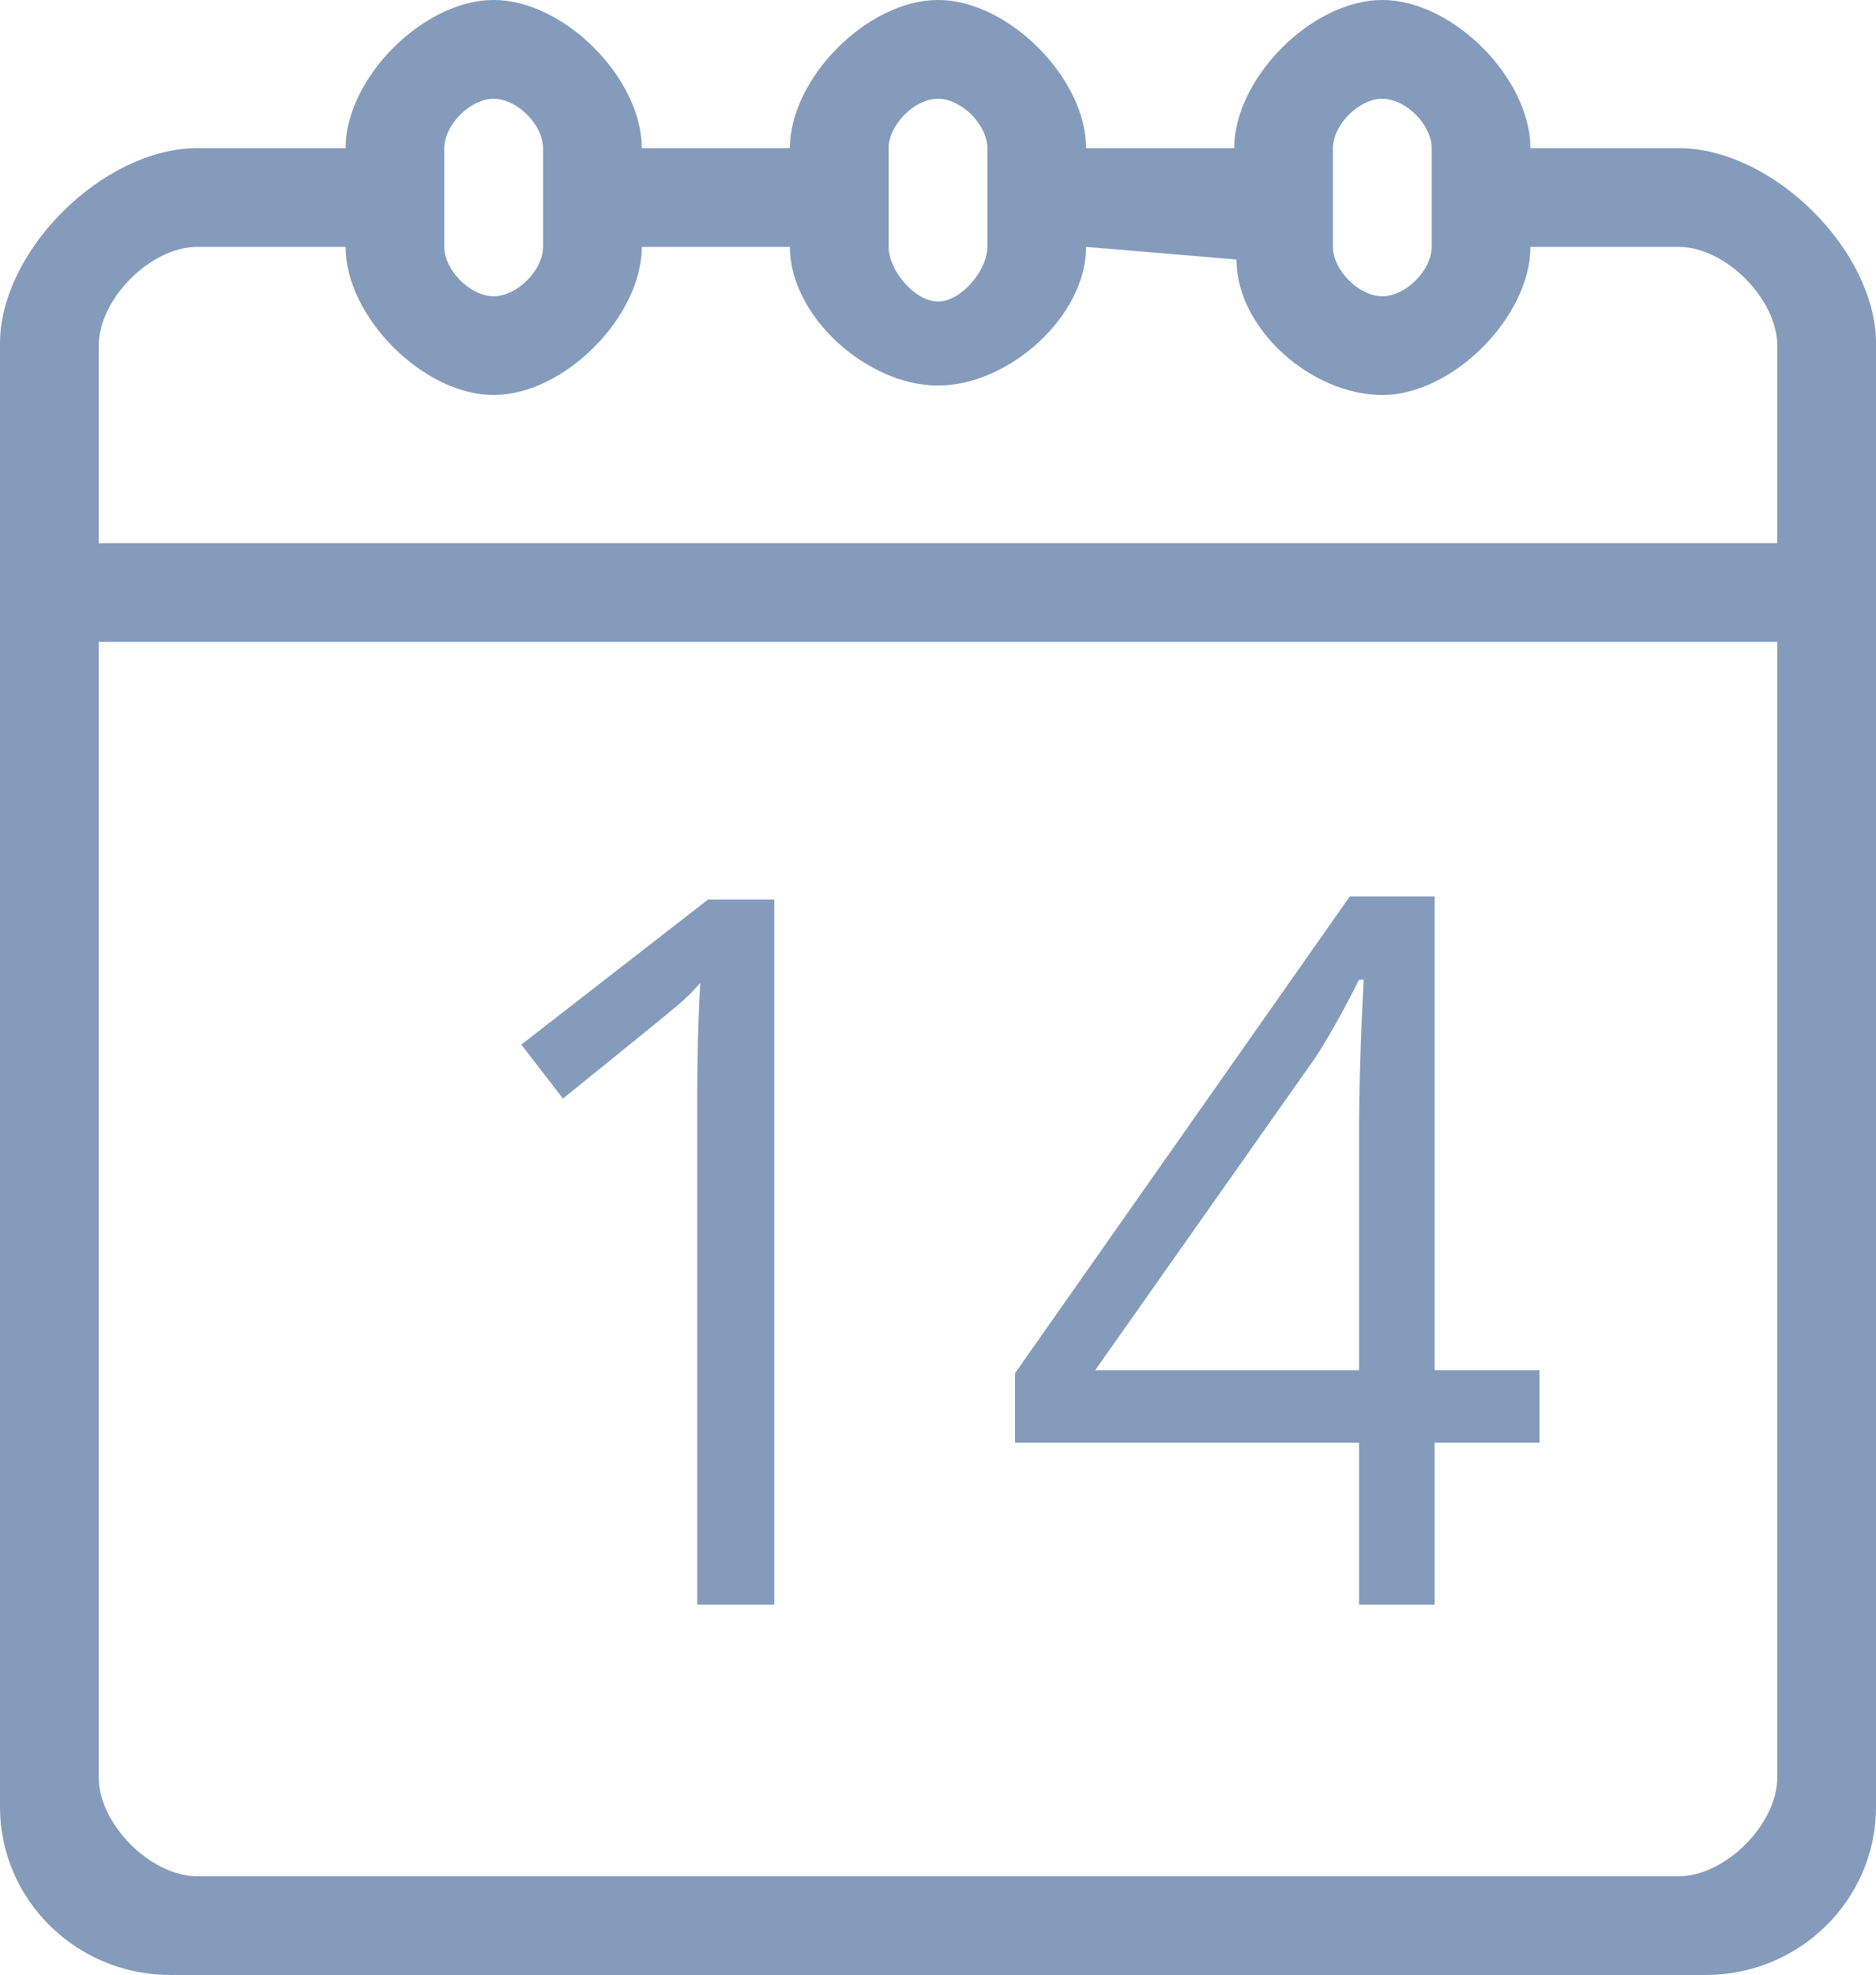
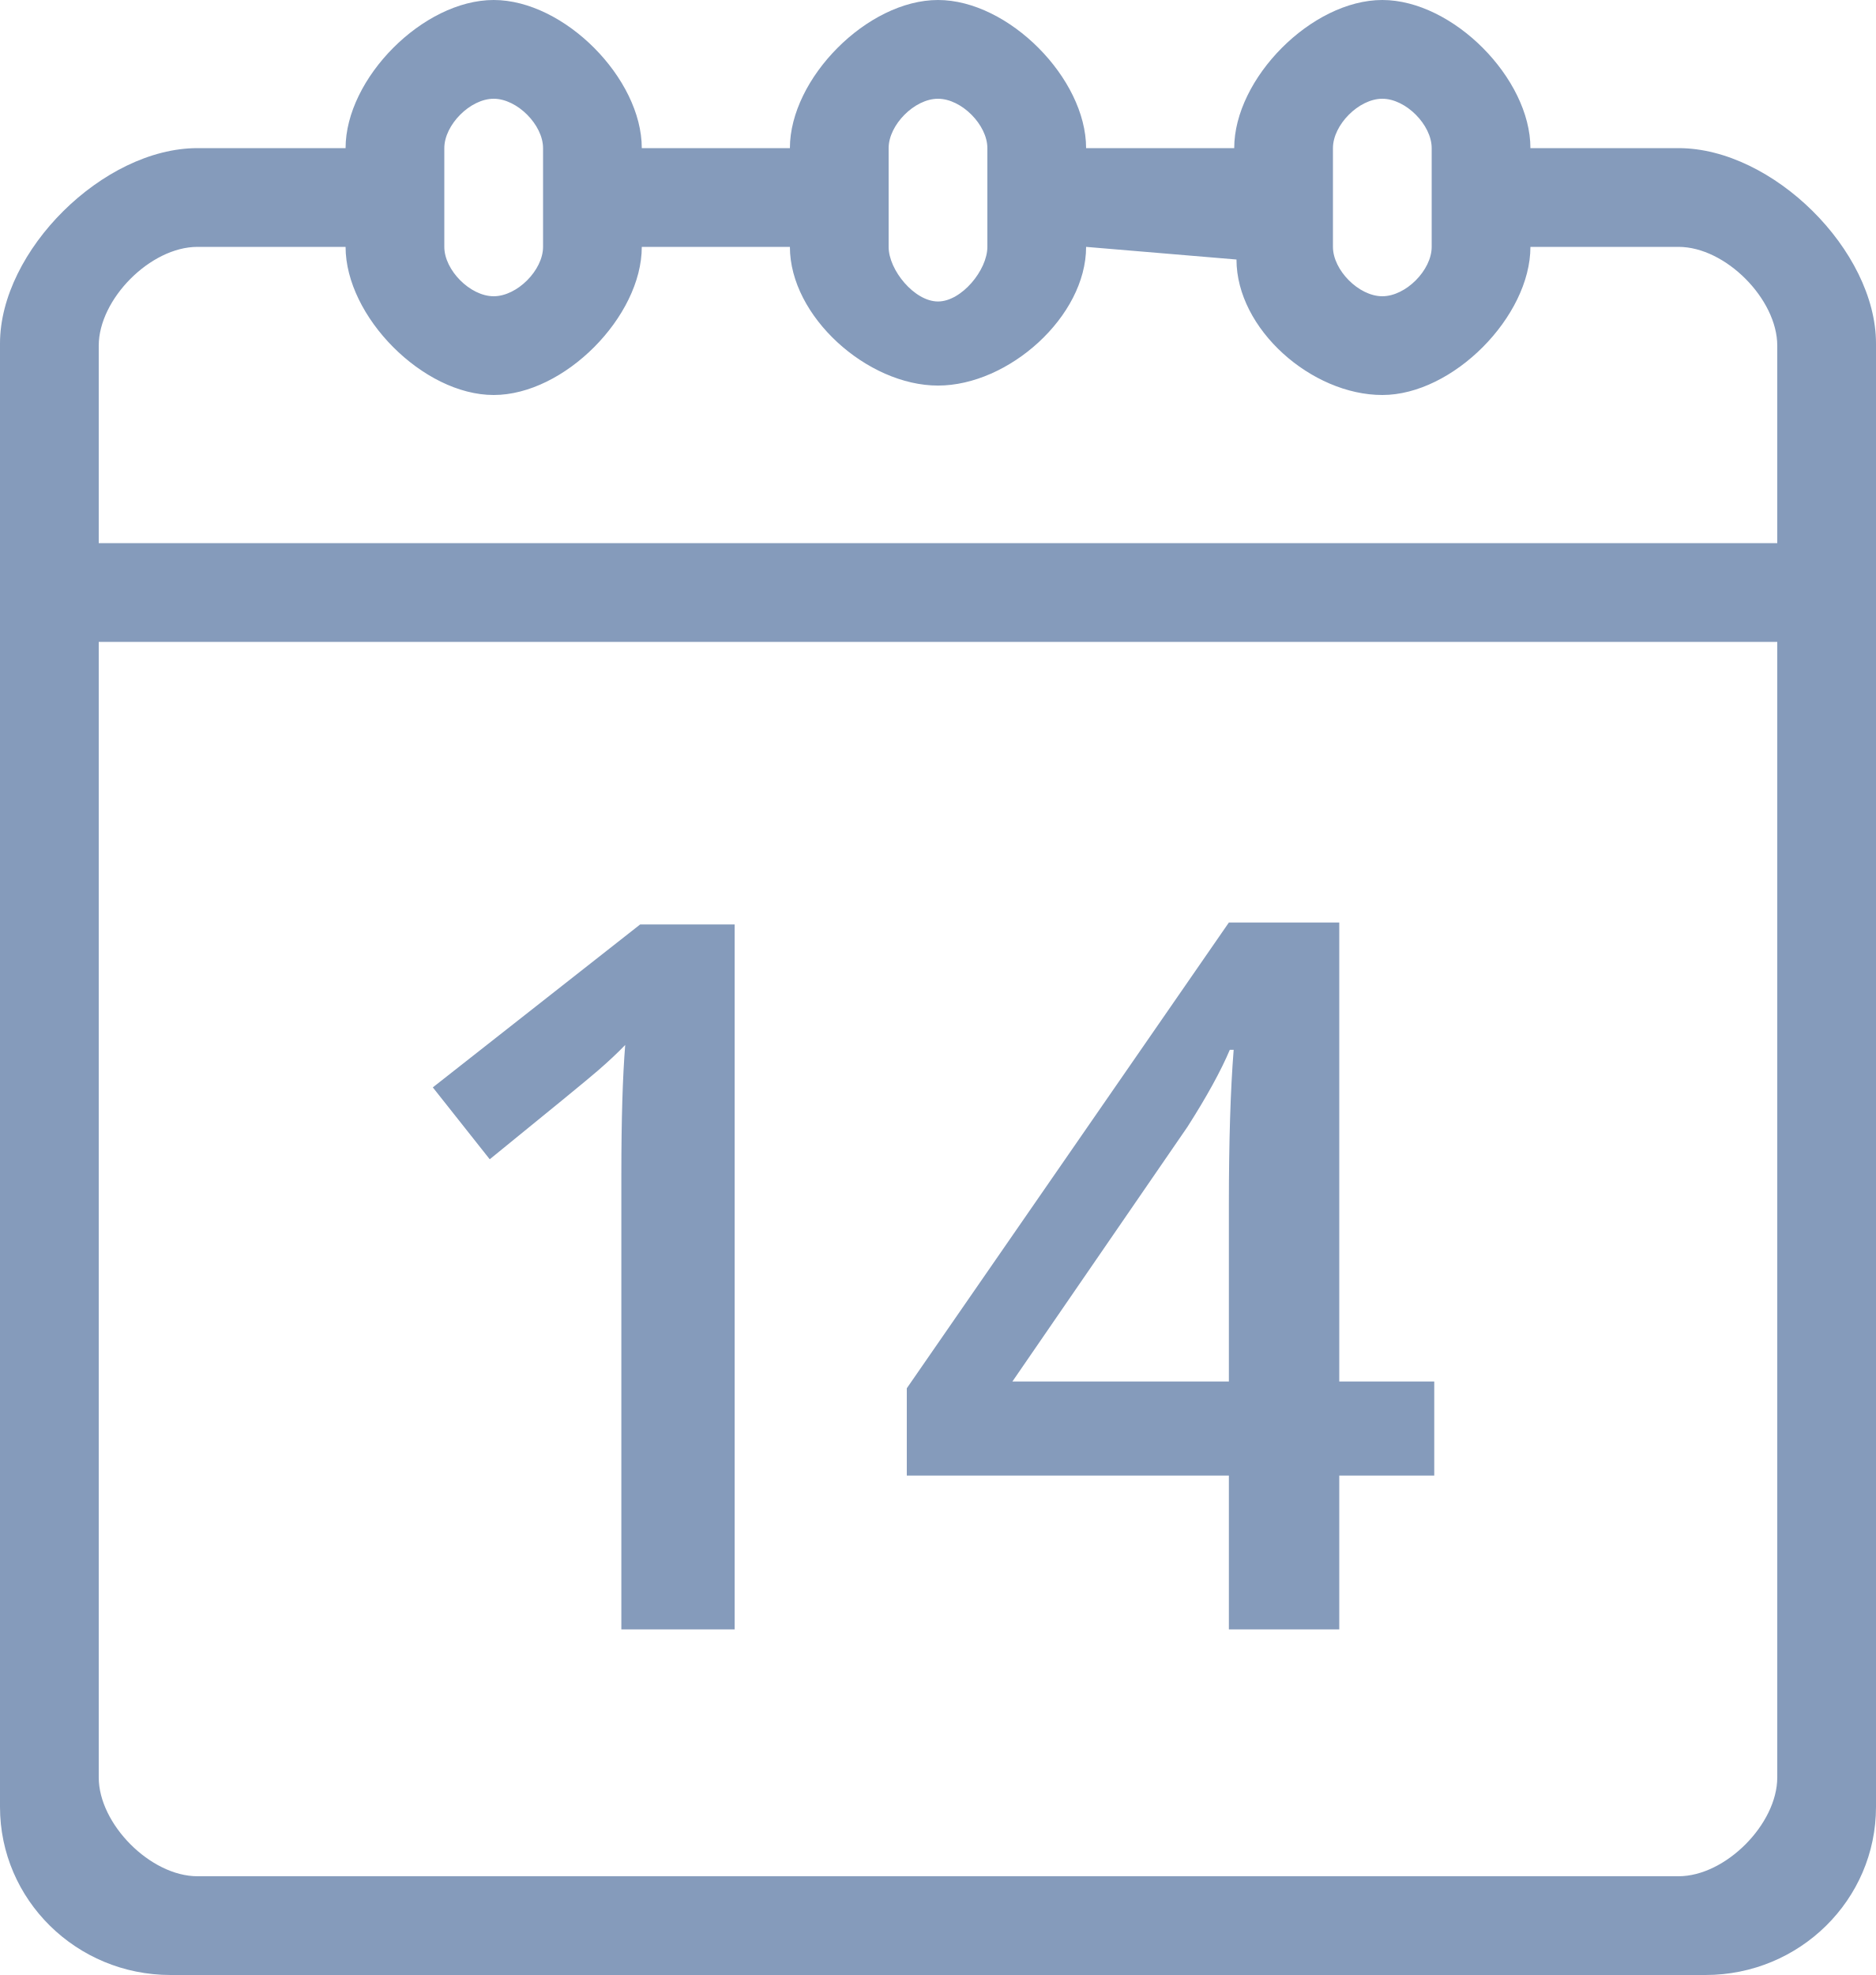
<svg xmlns="http://www.w3.org/2000/svg" version="1.1" baseProfile="full" width="38" height="40" viewBox="0 0 38 40">
  <g transform="scale(NaN)">
    <path fill-rule="evenodd" fill="rgb( 133, 155, 187 )" d="M34.546,40.000 C34.546,40.000 3.454,40.000 3.454,40.000 C1.547,40.000 0.000,38.476 0.000,36.596 C0.000,36.596 0.000,6.957 0.000,6.957 C0.000,5.077 2.092,3.000 4.000,3.000 C4.000,3.000 7.000,3.000 7.000,3.000 C7.000,3.000 7.000,3.000 7.000,3.000 C7.000,1.590 8.569,-0.000 10.000,-0.000 C11.431,-0.000 13.000,1.590 13.000,3.000 C13.000,3.000 13.000,3.000 13.000,3.000 C13.000,3.000 16.000,3.000 16.000,3.000 C16.000,3.000 16.000,3.000 16.000,3.000 C16.000,1.590 17.569,-0.000 19.000,-0.000 C20.431,-0.000 22.000,1.590 22.000,3.000 C22.000,3.000 22.000,3.000 22.000,3.000 C22.000,3.000 25.000,3.000 25.000,3.000 C25.000,3.000 25.000,3.000 25.000,3.000 C25.000,1.590 26.569,-0.000 28.000,-0.000 C29.431,-0.000 31.000,1.590 31.000,3.000 C31.000,3.000 31.000,3.000 31.000,3.000 C31.000,3.000 34.000,3.000 34.000,3.000 C35.908,3.000 38.000,5.077 38.000,6.957 C38.000,6.957 38.000,36.596 38.000,36.596 C38.000,38.476 36.454,40.000 34.546,40.000 ZM11.000,3.000 C11.000,2.530 10.477,2.000 10.000,2.000 C9.523,2.000 9.000,2.530 9.000,3.000 C9.000,3.000 9.000,5.000 9.000,5.000 C9.000,5.470 9.523,6.000 10.000,6.000 C10.477,6.000 11.000,5.470 11.000,5.000 C11.000,5.000 11.000,3.000 11.000,3.000 ZM20.000,3.000 C20.000,2.530 19.477,2.000 19.000,2.000 C18.523,2.000 18.000,2.530 18.000,3.000 C18.000,3.000 18.000,5.000 18.000,5.000 C18.000,5.470 18.523,6.106 19.000,6.106 C19.477,6.106 20.000,5.470 20.000,5.000 C20.000,5.000 20.000,3.000 20.000,3.000 ZM29.000,3.000 C29.000,2.530 28.477,2.000 28.000,2.000 C27.523,2.000 27.000,2.530 27.000,3.000 C27.000,3.000 27.000,5.000 27.000,5.000 C27.000,5.470 27.523,6.000 28.000,6.000 C28.477,6.000 29.000,5.470 29.000,5.000 C29.000,5.000 29.000,3.000 29.000,3.000 ZM36.000,7.000 C36.000,6.060 34.954,5.000 34.000,5.000 C34.000,5.000 31.000,5.000 31.000,5.000 C31.000,6.410 29.431,8.000 28.000,8.000 C26.569,8.000 25.046,6.666 25.046,5.256 C25.046,5.256 22.000,5.000 22.000,5.000 C22.000,6.410 20.431,7.809 19.000,7.809 C17.569,7.809 16.000,6.410 16.000,5.000 C16.000,5.000 13.000,5.000 13.000,5.000 C13.000,6.410 11.431,8.000 10.000,8.000 C8.569,8.000 7.000,6.410 7.000,5.000 C7.000,5.000 4.000,5.000 4.000,5.000 C3.046,5.000 2.000,6.060 2.000,7.000 C2.000,7.000 2.000,11.000 2.000,11.000 C2.000,11.000 36.000,11.000 36.000,11.000 C36.000,11.000 36.000,7.000 36.000,7.000 ZM36.000,13.000 C36.000,13.000 2.000,13.000 2.000,13.000 C2.000,13.000 2.000,36.000 2.000,36.000 C2.000,36.940 3.046,38.000 4.000,38.000 C4.000,38.000 34.000,38.000 34.000,38.000 C34.954,38.000 36.000,36.940 36.000,36.000 C36.000,36.000 36.000,13.000 36.000,13.000 Z" />
-     <text font-family="Open Sans" fill="rgb( 133, 155, 187 )" transform="matrix( 2, 0, 0, 2,8.716, 32.5)" font-size="10px">14</text>
+     <path fill-rule="evenodd" fill="rgb( 133, 155, 187 )" d="M27.128,29.885 C27.128,29.885 27.128,33.000 27.128,33.000 C27.128,33.000 24.892,33.000 24.892,33.000 C24.892,33.000 24.892,29.885 24.892,29.885 C24.892,29.885 18.368,29.885 18.368,29.885 C18.368,29.885 18.368,28.117 18.368,28.117 C18.368,28.117 24.892,18.684 24.892,18.684 C24.892,18.684 27.128,18.684 27.128,18.684 C27.128,18.684 27.128,27.980 27.128,27.980 C27.128,27.980 29.052,27.980 29.052,27.980 C29.052,27.980 29.052,29.885 29.052,29.885 C29.052,29.885 27.128,29.885 27.128,29.885 ZM24.911,21.262 C24.729,21.691 24.443,22.212 24.052,22.824 C24.052,22.824 20.507,27.980 20.507,27.980 C20.507,27.980 24.892,27.980 24.892,27.980 C24.892,27.980 24.892,24.396 24.892,24.396 C24.892,23.121 24.924,22.076 24.989,21.262 C24.989,21.262 24.911,21.262 24.911,21.262 ZM12.586,23.781 C12.586,22.681 12.612,21.809 12.664,21.164 C12.514,21.320 12.330,21.493 12.112,21.682 C11.894,21.871 11.163,22.469 9.920,23.479 C9.920,23.479 8.767,22.023 8.767,22.023 C8.767,22.023 12.967,18.723 12.967,18.723 C12.967,18.723 14.881,18.723 14.881,18.723 C14.881,18.723 14.881,33.000 14.881,33.000 C14.881,33.000 12.586,33.000 12.586,33.000 C12.586,33.000 12.586,23.781 12.586,23.781 Z" />
  </g>
</svg>
